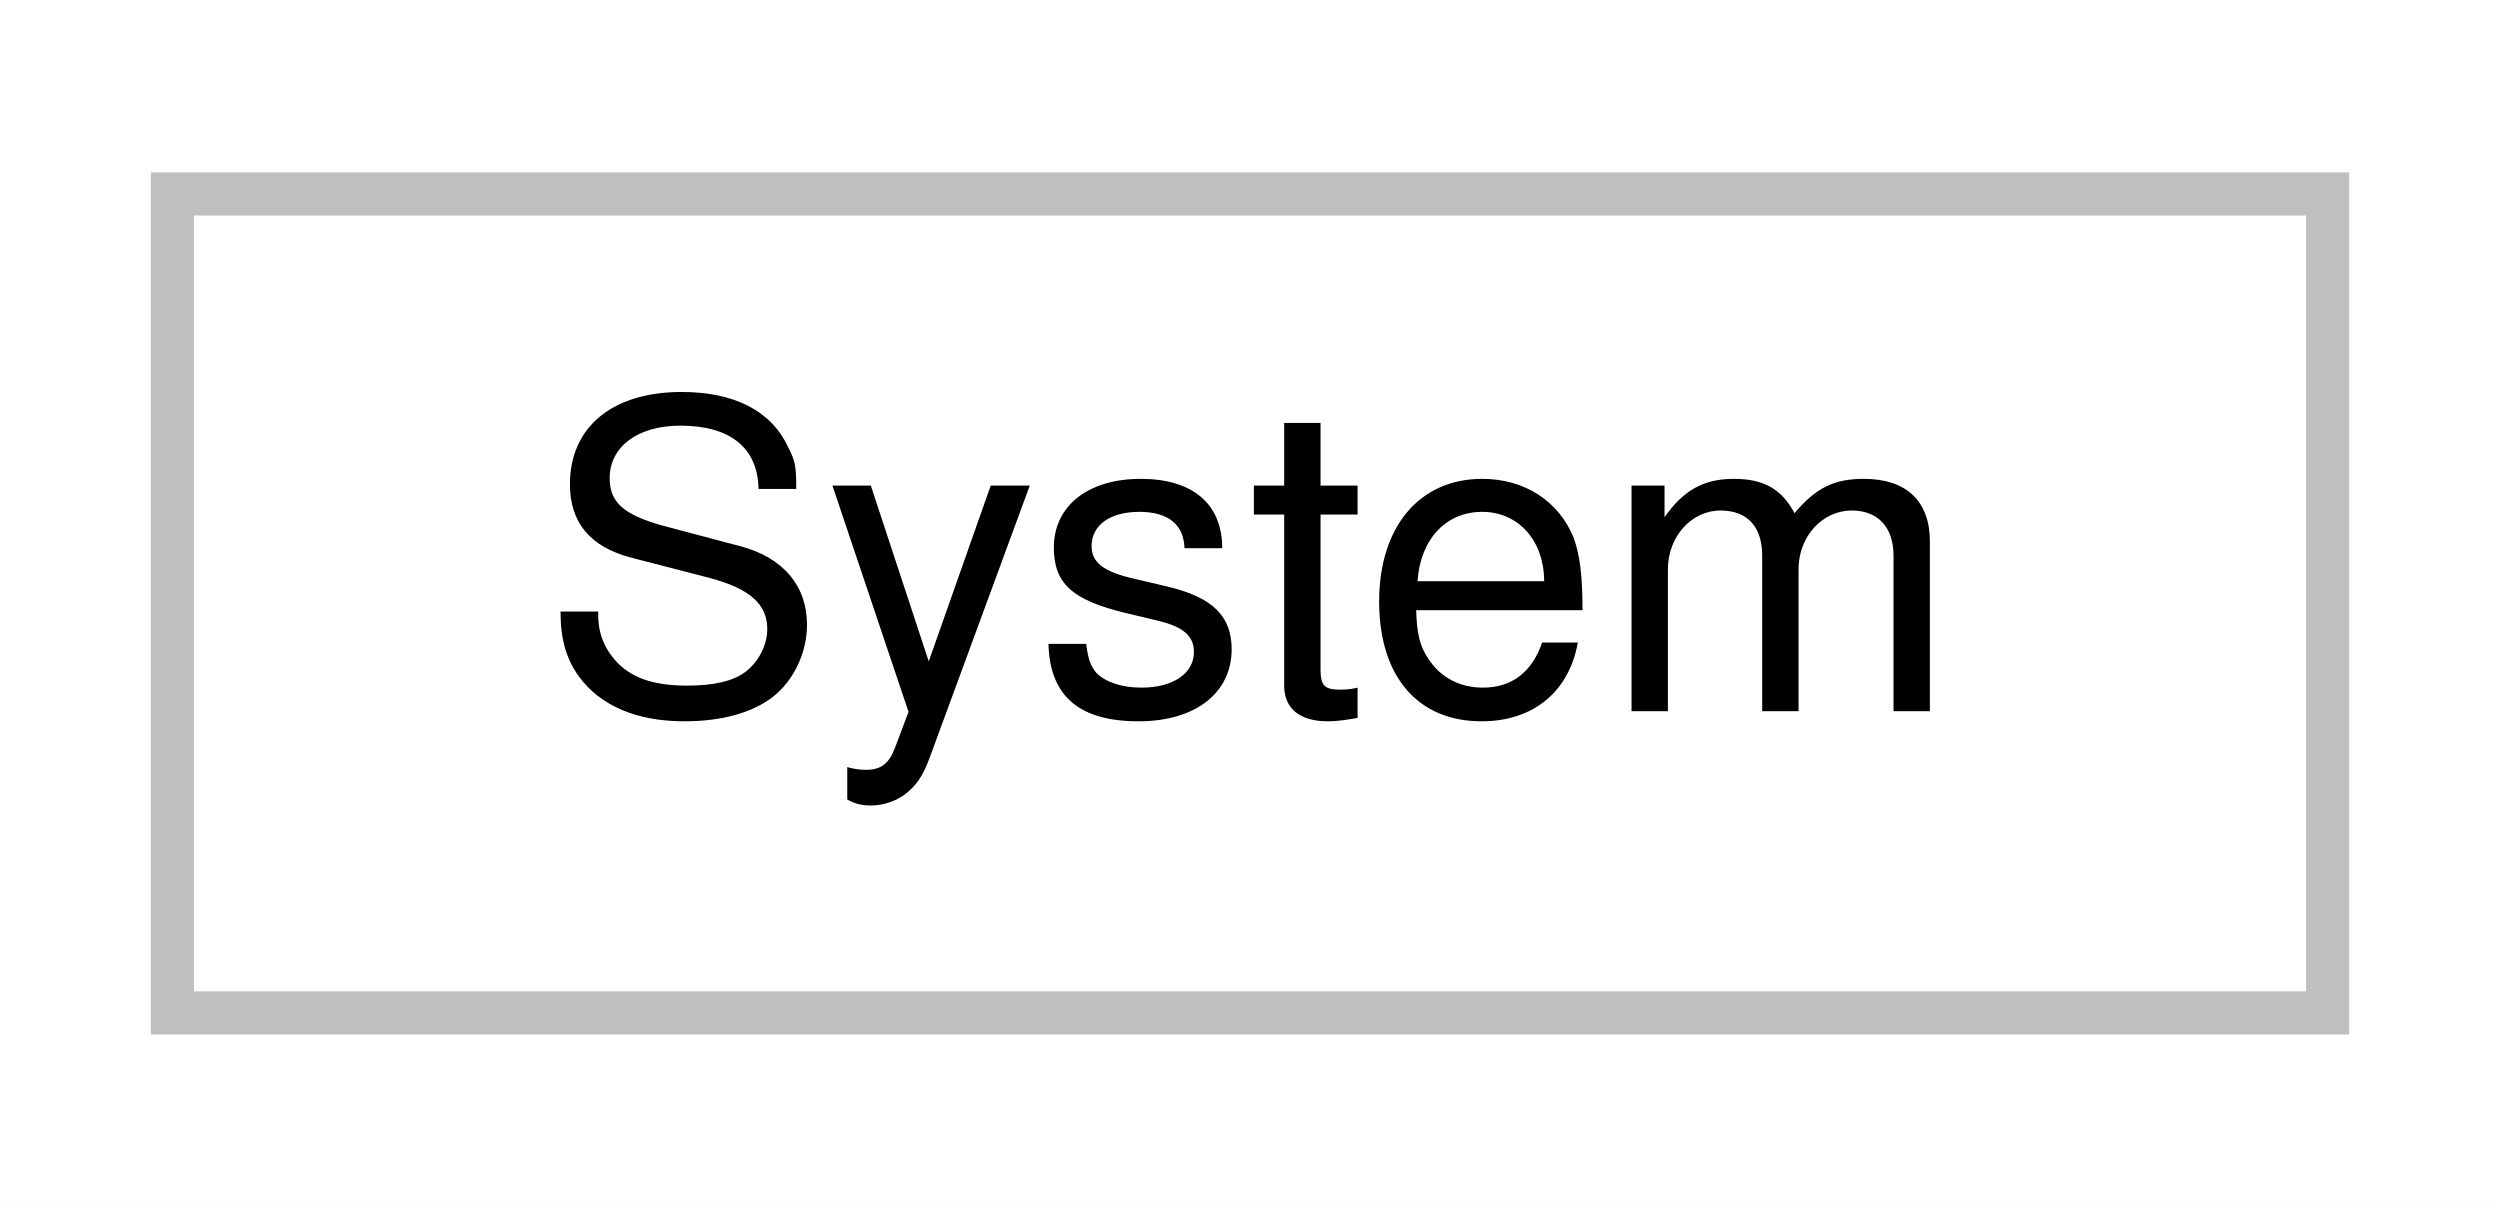
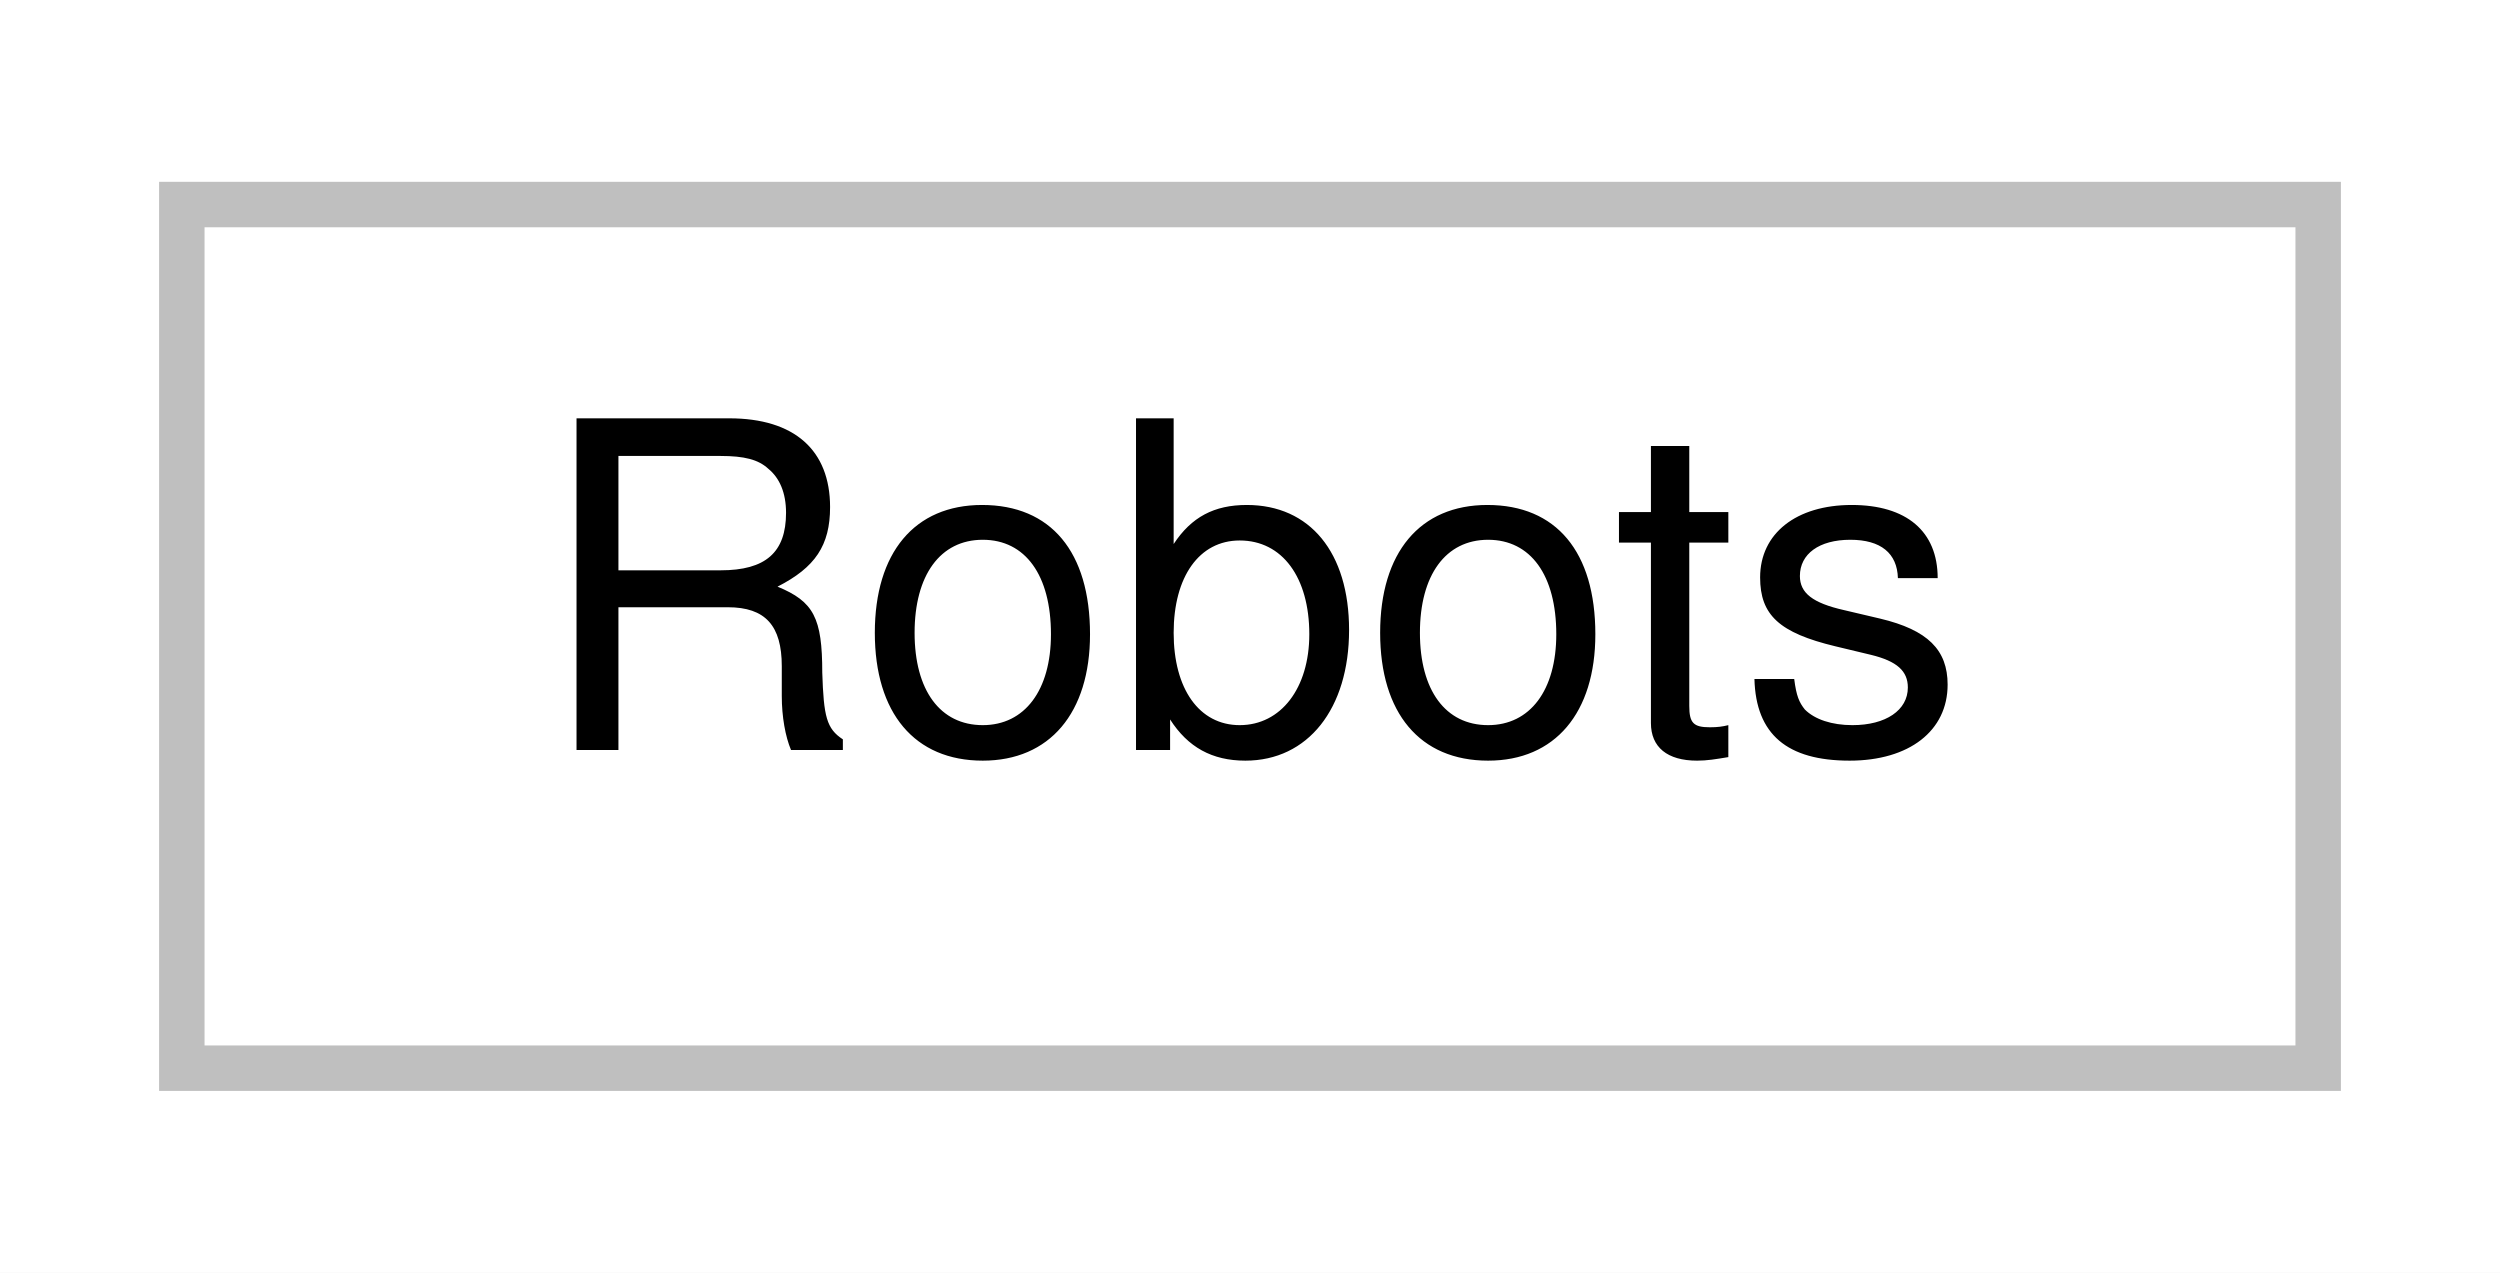
- <svg xmlns="http://www.w3.org/2000/svg" xmlns:xlink="http://www.w3.org/1999/xlink" width="58pt" height="28pt" viewBox="0.00 0.00 58.00 28.00">
+ <svg xmlns="http://www.w3.org/2000/svg" xmlns:xlink="http://www.w3.org/1999/xlink" width="55pt" height="28pt" viewBox="0.00 0.00 55.00 28.00">
  <g id="graph0" class="graph" transform="scale(1 1) rotate(0) translate(4 24)">
-     <polygon fill="white" stroke="none" points="-4,4 -4,-24 54,-24 54,4 -4,4" />
+     <polygon fill="white" stroke="none" points="-4,4 -4,-24 51,-24 51,4 -4,4" />
    <g id="node1" class="node">
      <g id="a_node1">
        <a xlink:title=" ">
-           <polygon fill="white" stroke="#bfbfbf" points="0,-0.5 0,-19.5 50,-19.5 50,-0.5 0,-0.5" />
-           <text text-anchor="middle" x="25" y="-7.5" font-family="Helvetica,sans-Serif" font-size="10.00">System</text>
+           <polygon fill="white" stroke="#bfbfbf" points="0,-0.5 0,-19.5 47,-19.5 47,-0.5 0,-0.5" />
+           <text text-anchor="middle" x="23.5" y="-7.5" font-family="Helvetica,sans-Serif" font-size="10.00">Robots</text>
        </a>
      </g>
    </g>
  </g>
</svg>
